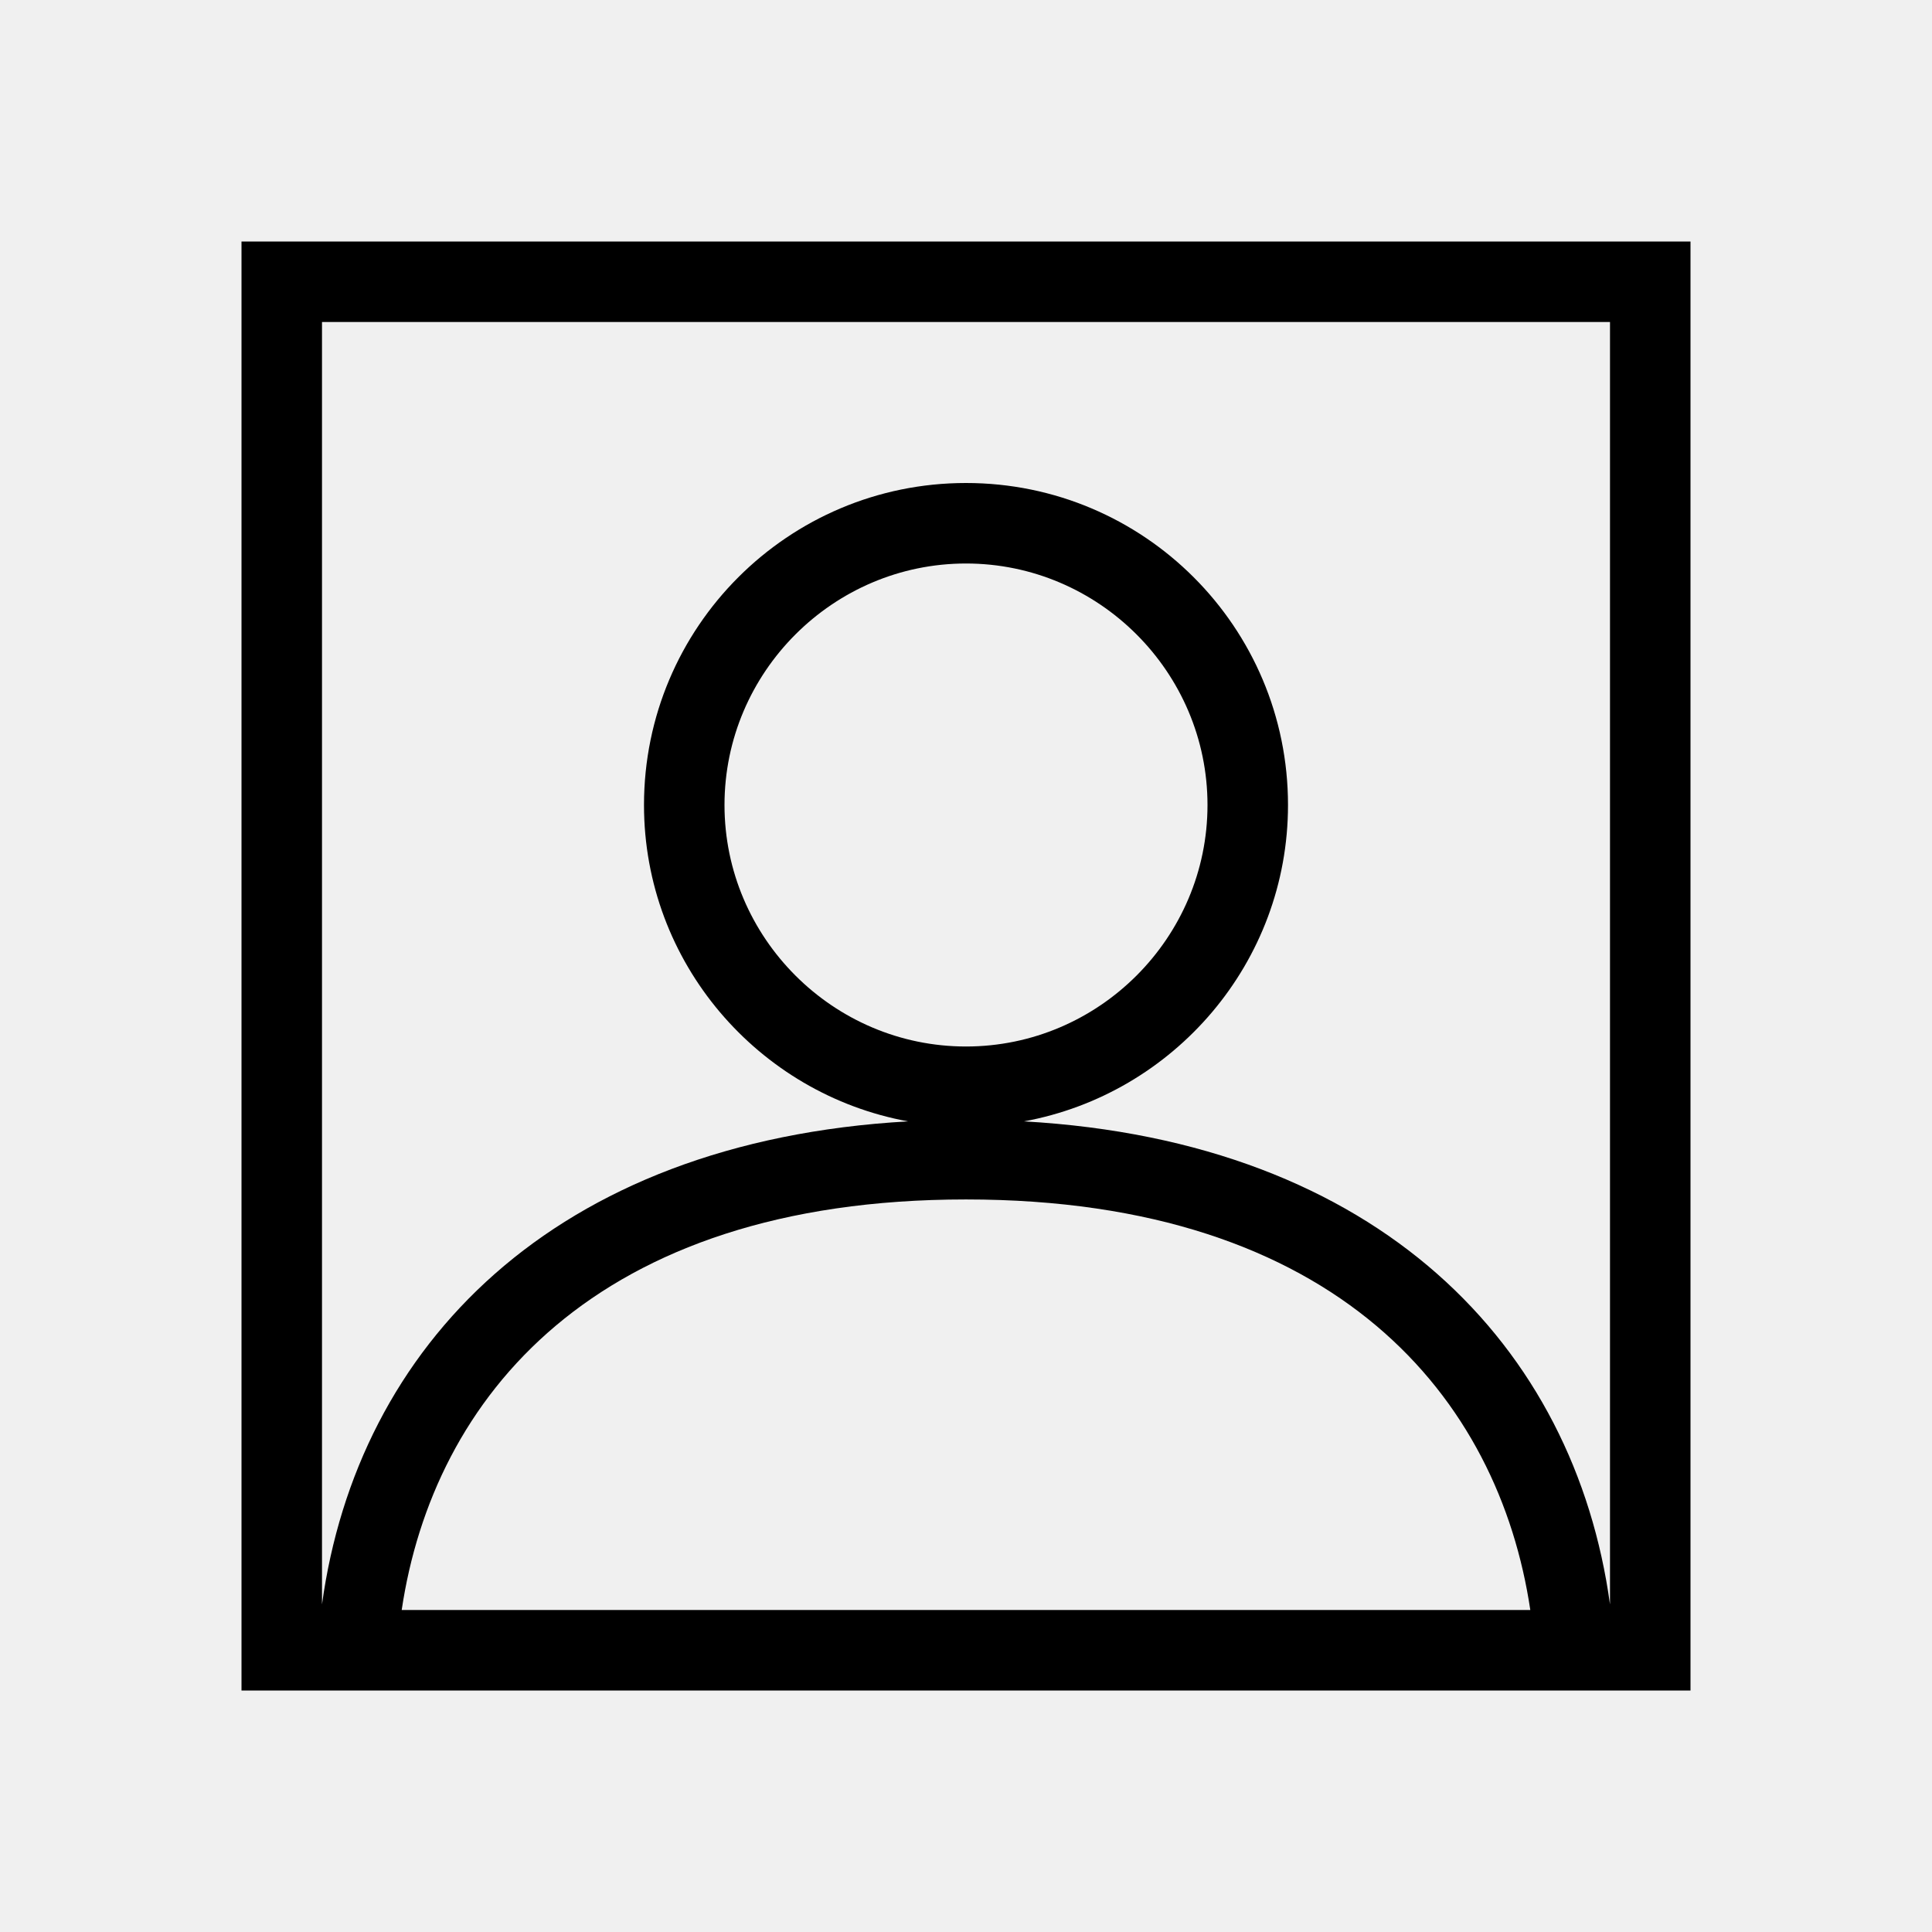
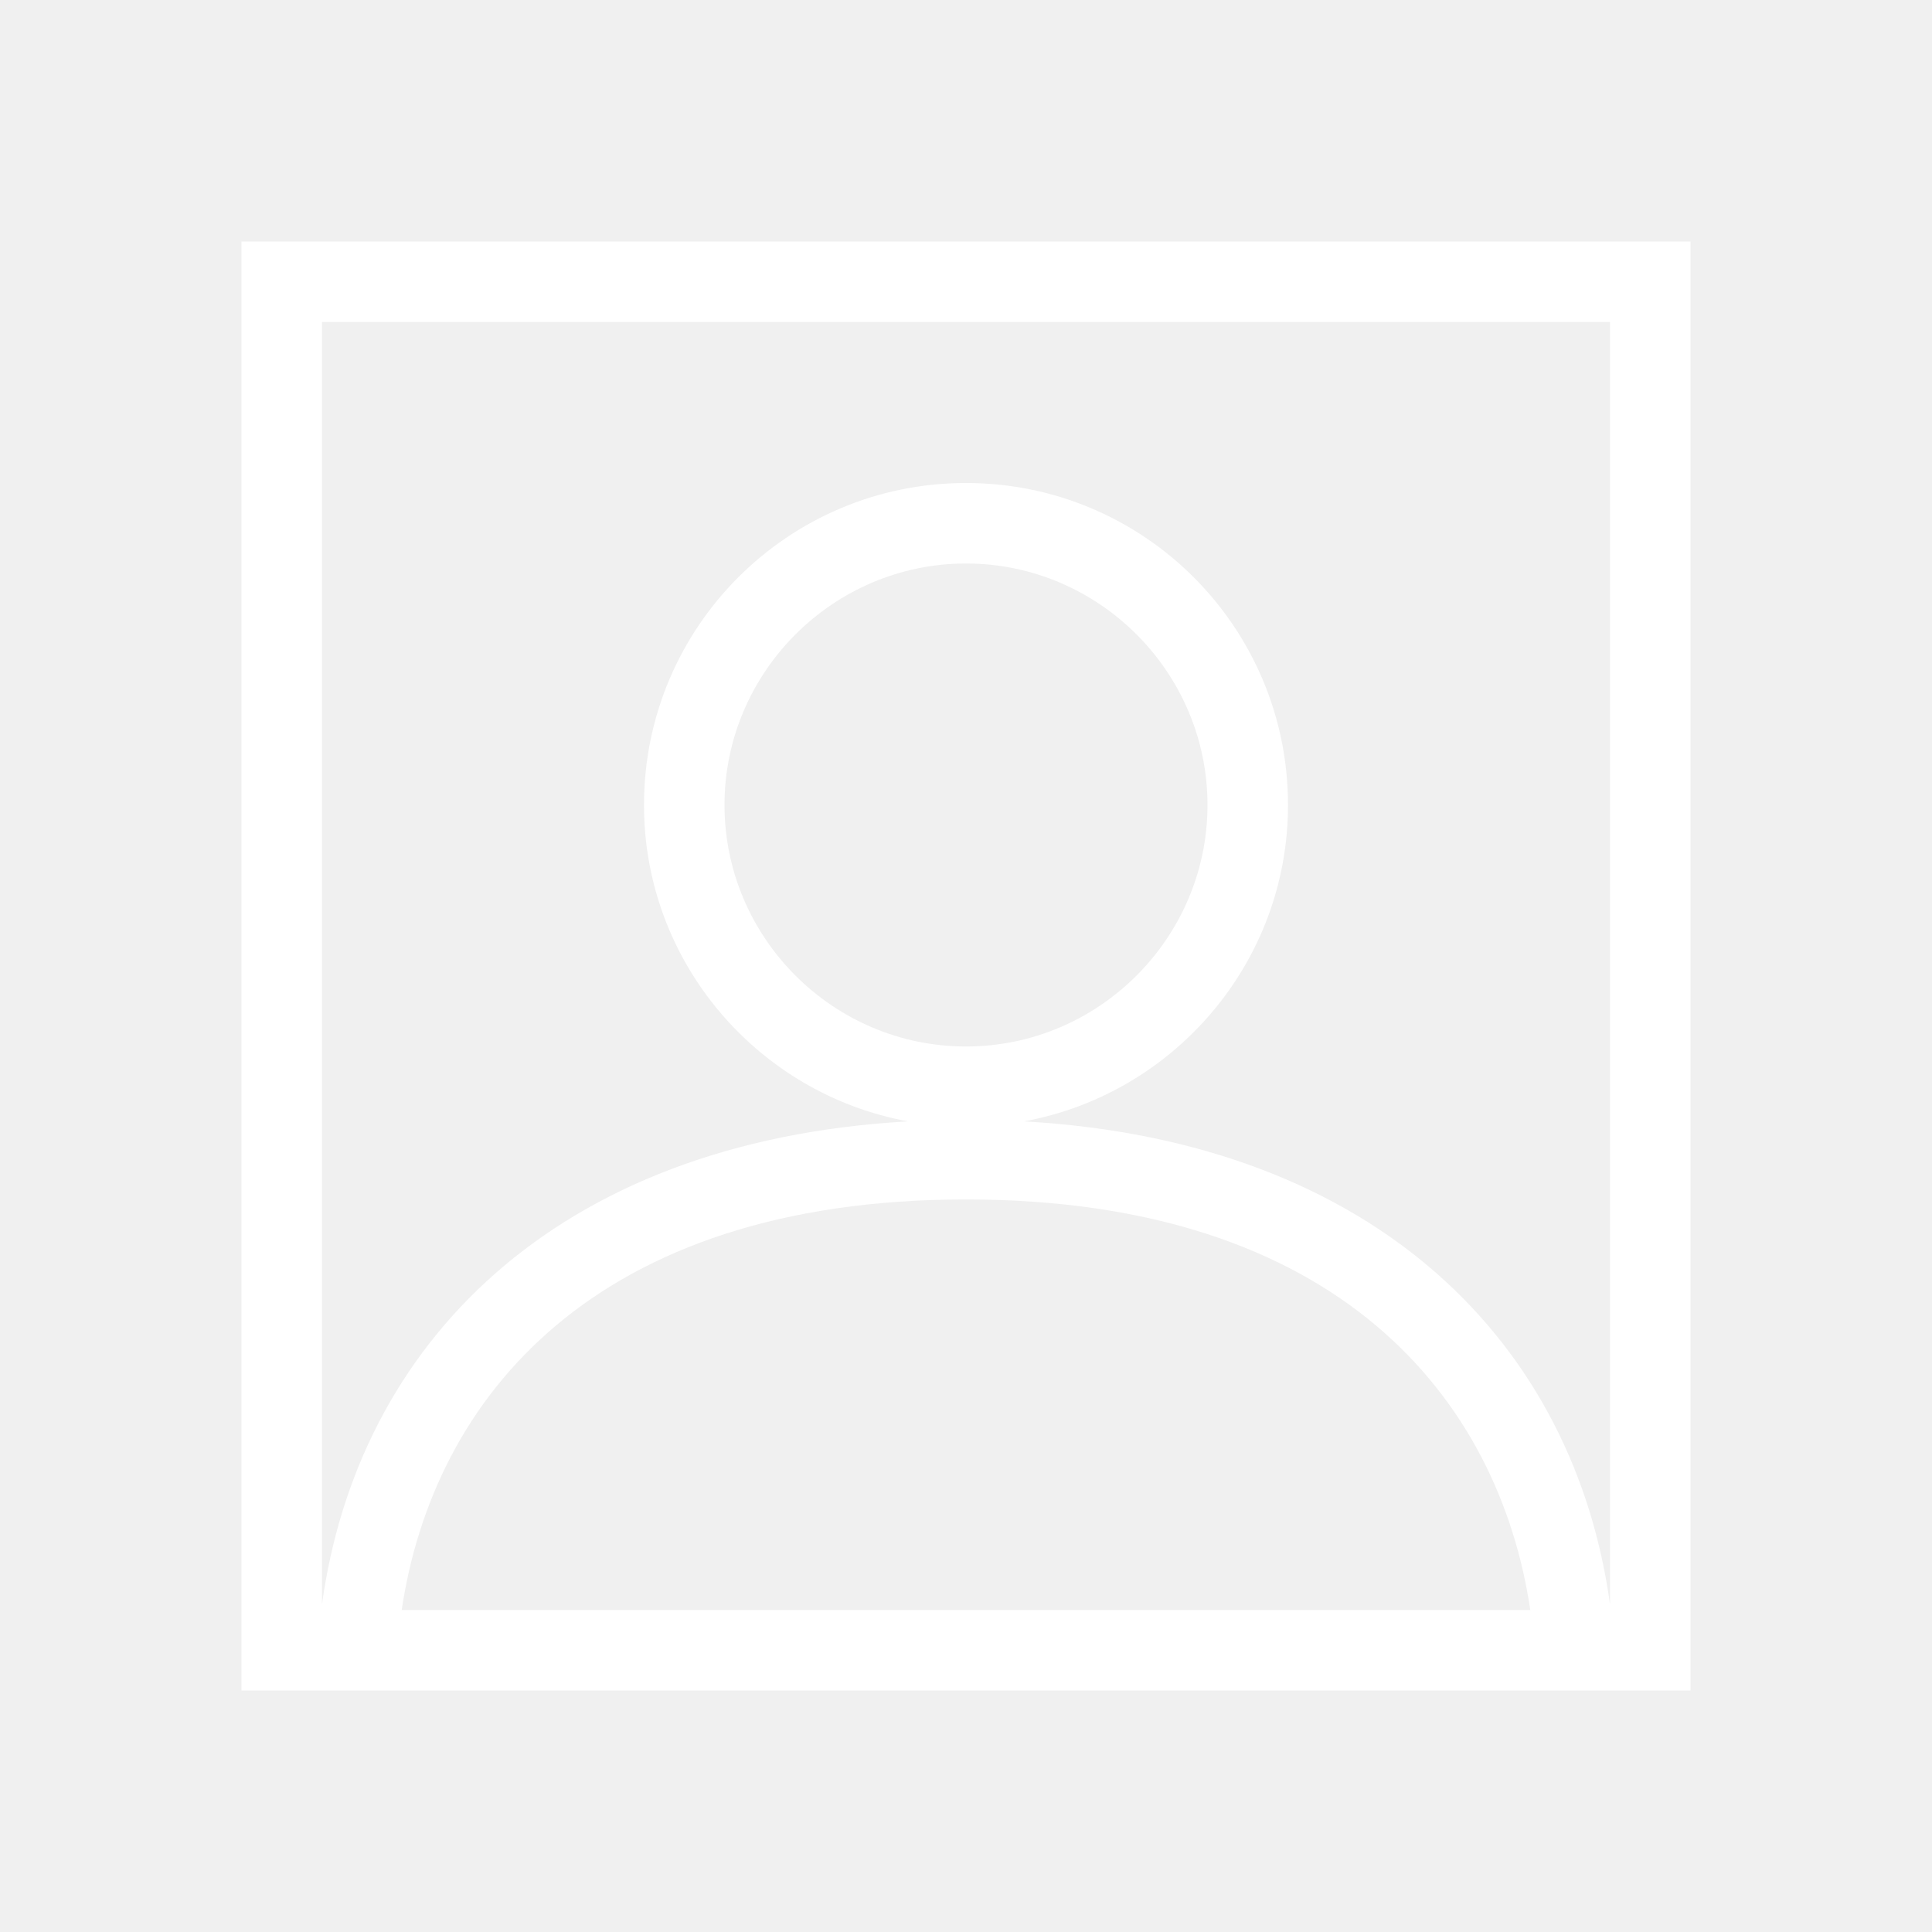
- <svg xmlns="http://www.w3.org/2000/svg" viewBox="0 0 24 24" focusable="false" style="pointer-events: none; display: block; width: 100%; height: 100%;">
+ <svg xmlns="http://www.w3.org/2000/svg" fill="white" viewBox="0 0 24 24" focusable="false" style="pointer-events: none; display: block; width: 100%; height: 100%;">
  <path d="M3,3v18h18V3H3z M4.99,20c0.39-2.62,2.38-5.1,7.01-5.1s6.62,2.48,7.01,5.1H4.99z M9,10c0-1.65,1.35-3,3-3s3,1.35,3,3 c0,1.65-1.35,3-3,3S9,11.65,9,10z M12.72,13.93C14.58,13.59,16,11.96,16,10c0-2.21-1.79-4-4-4c-2.21,0-4,1.79-4,4 c0,1.96,1.42,3.59,3.28,3.93c-4.42,0.25-6.84,2.8-7.28,6V4h16v15.93C19.56,16.73,17.14,14.18,12.72,13.93z" />
</svg>
